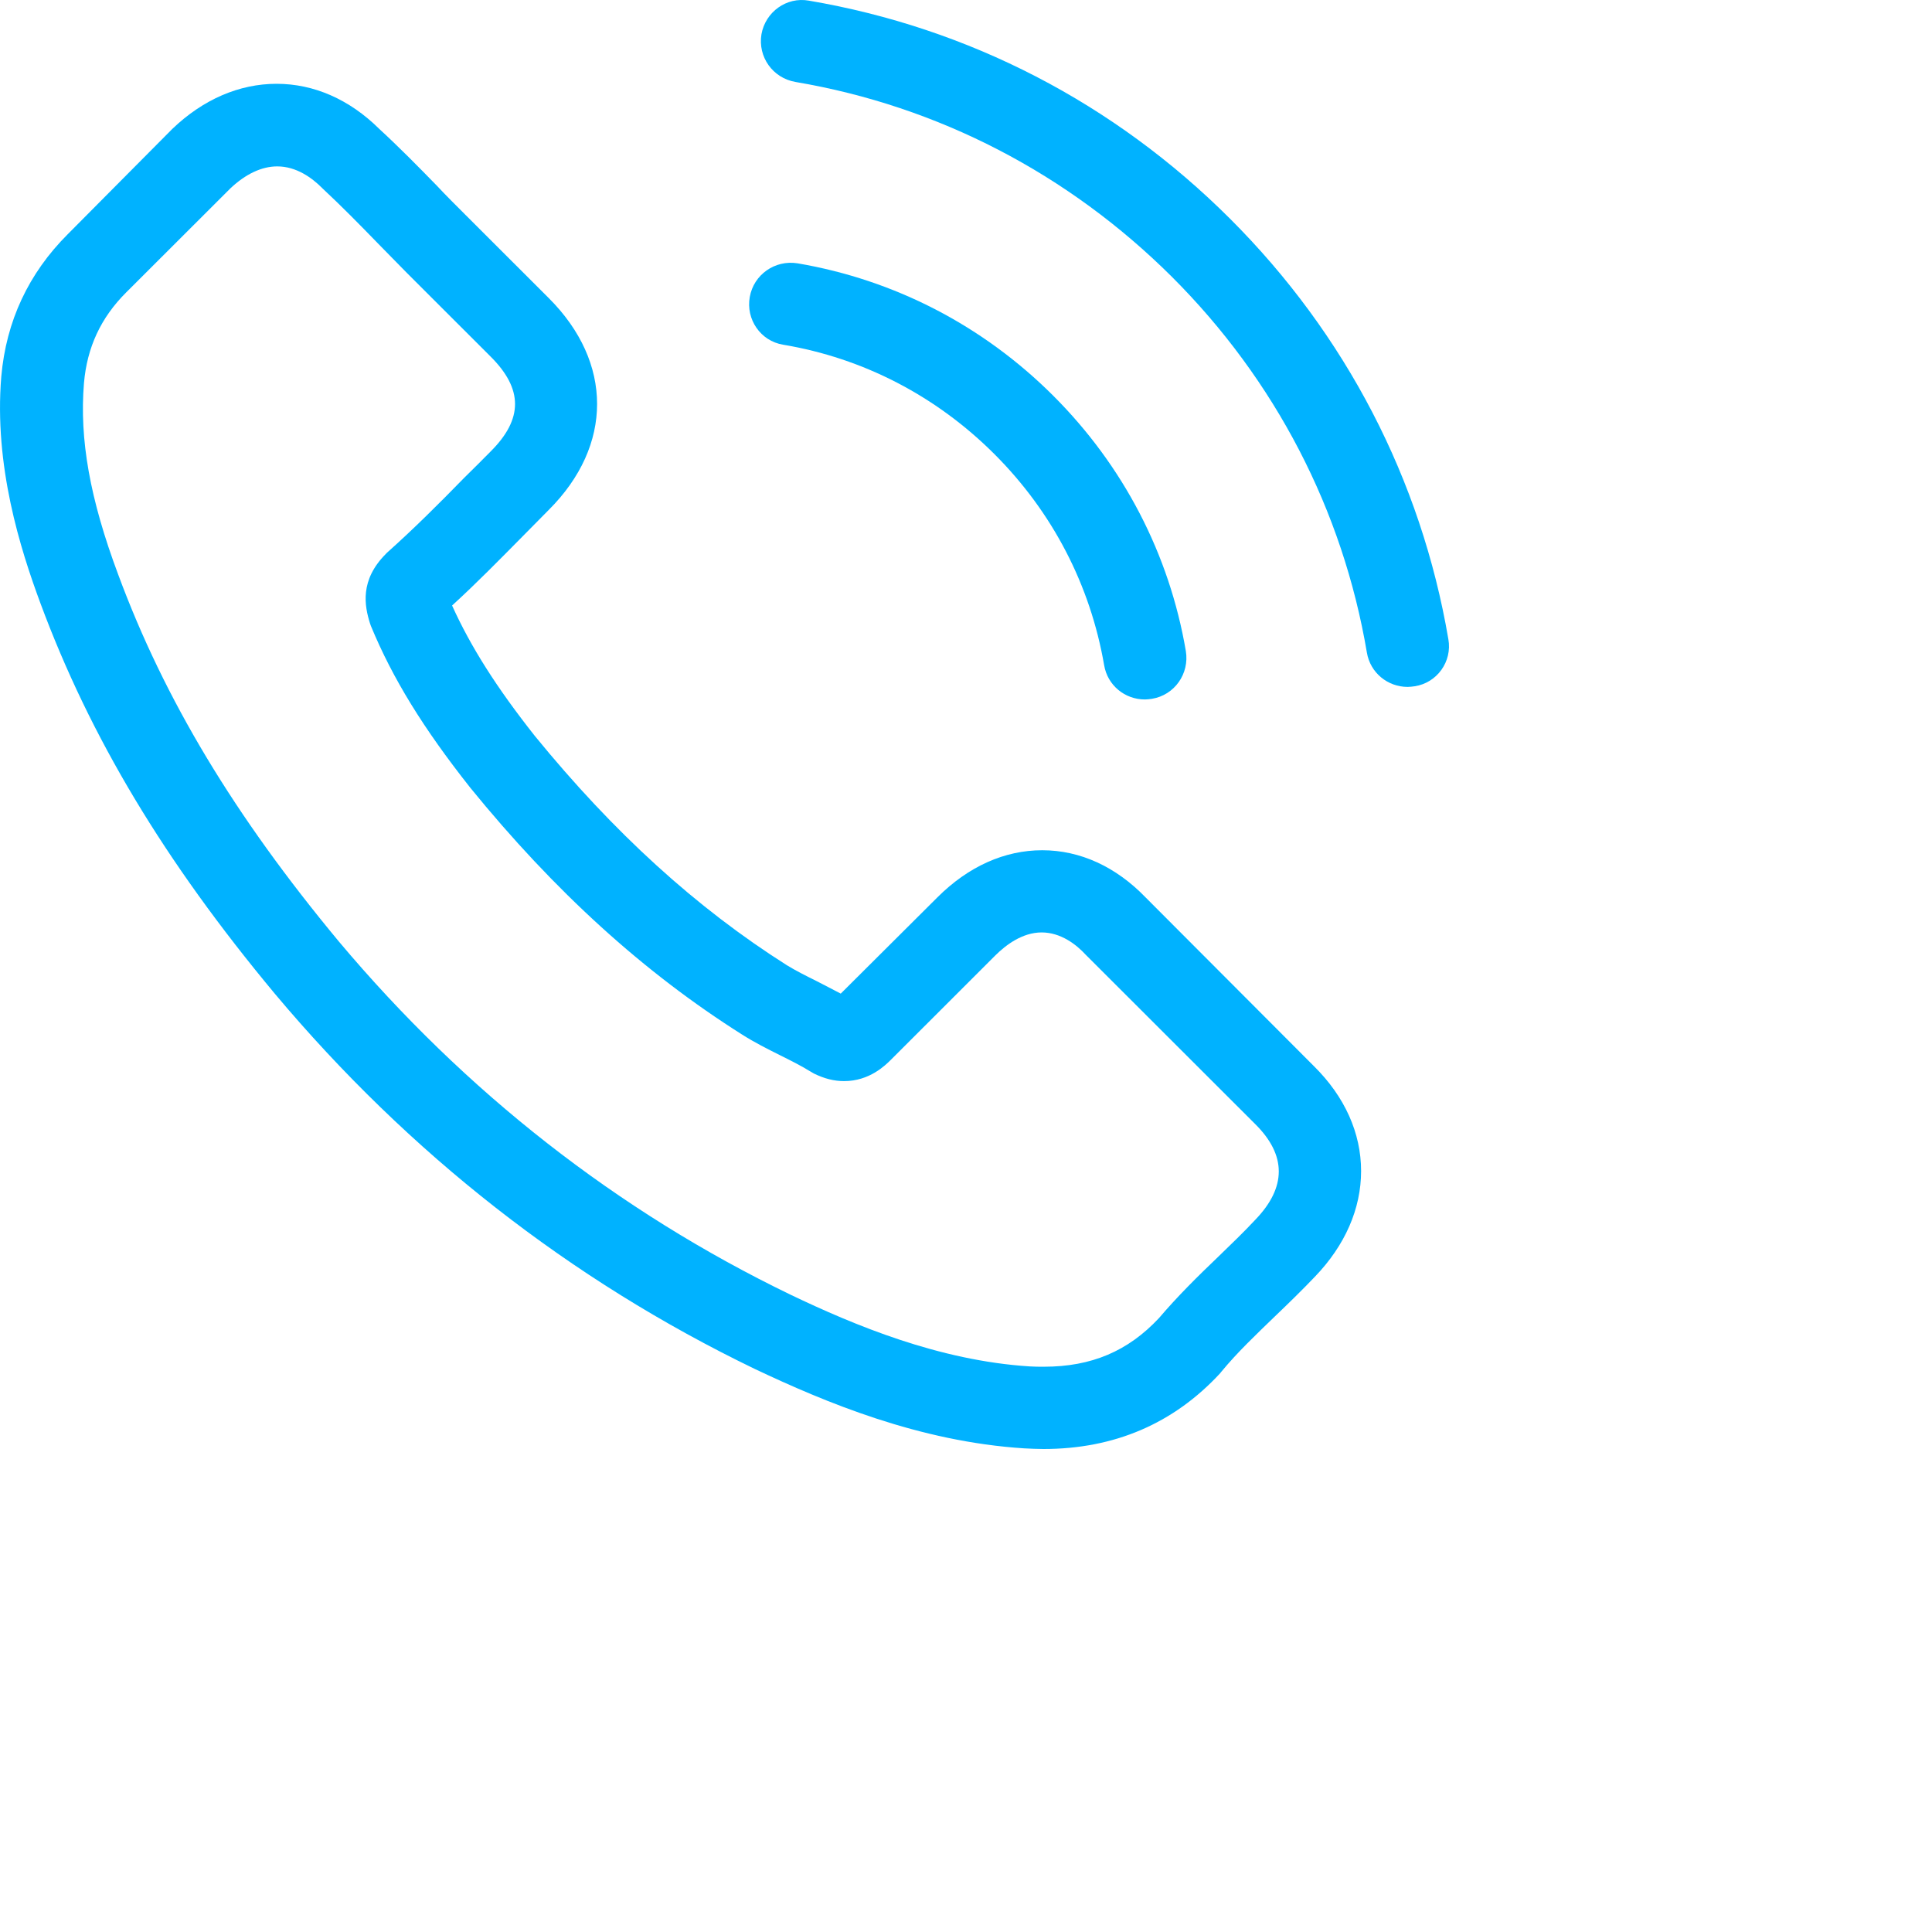
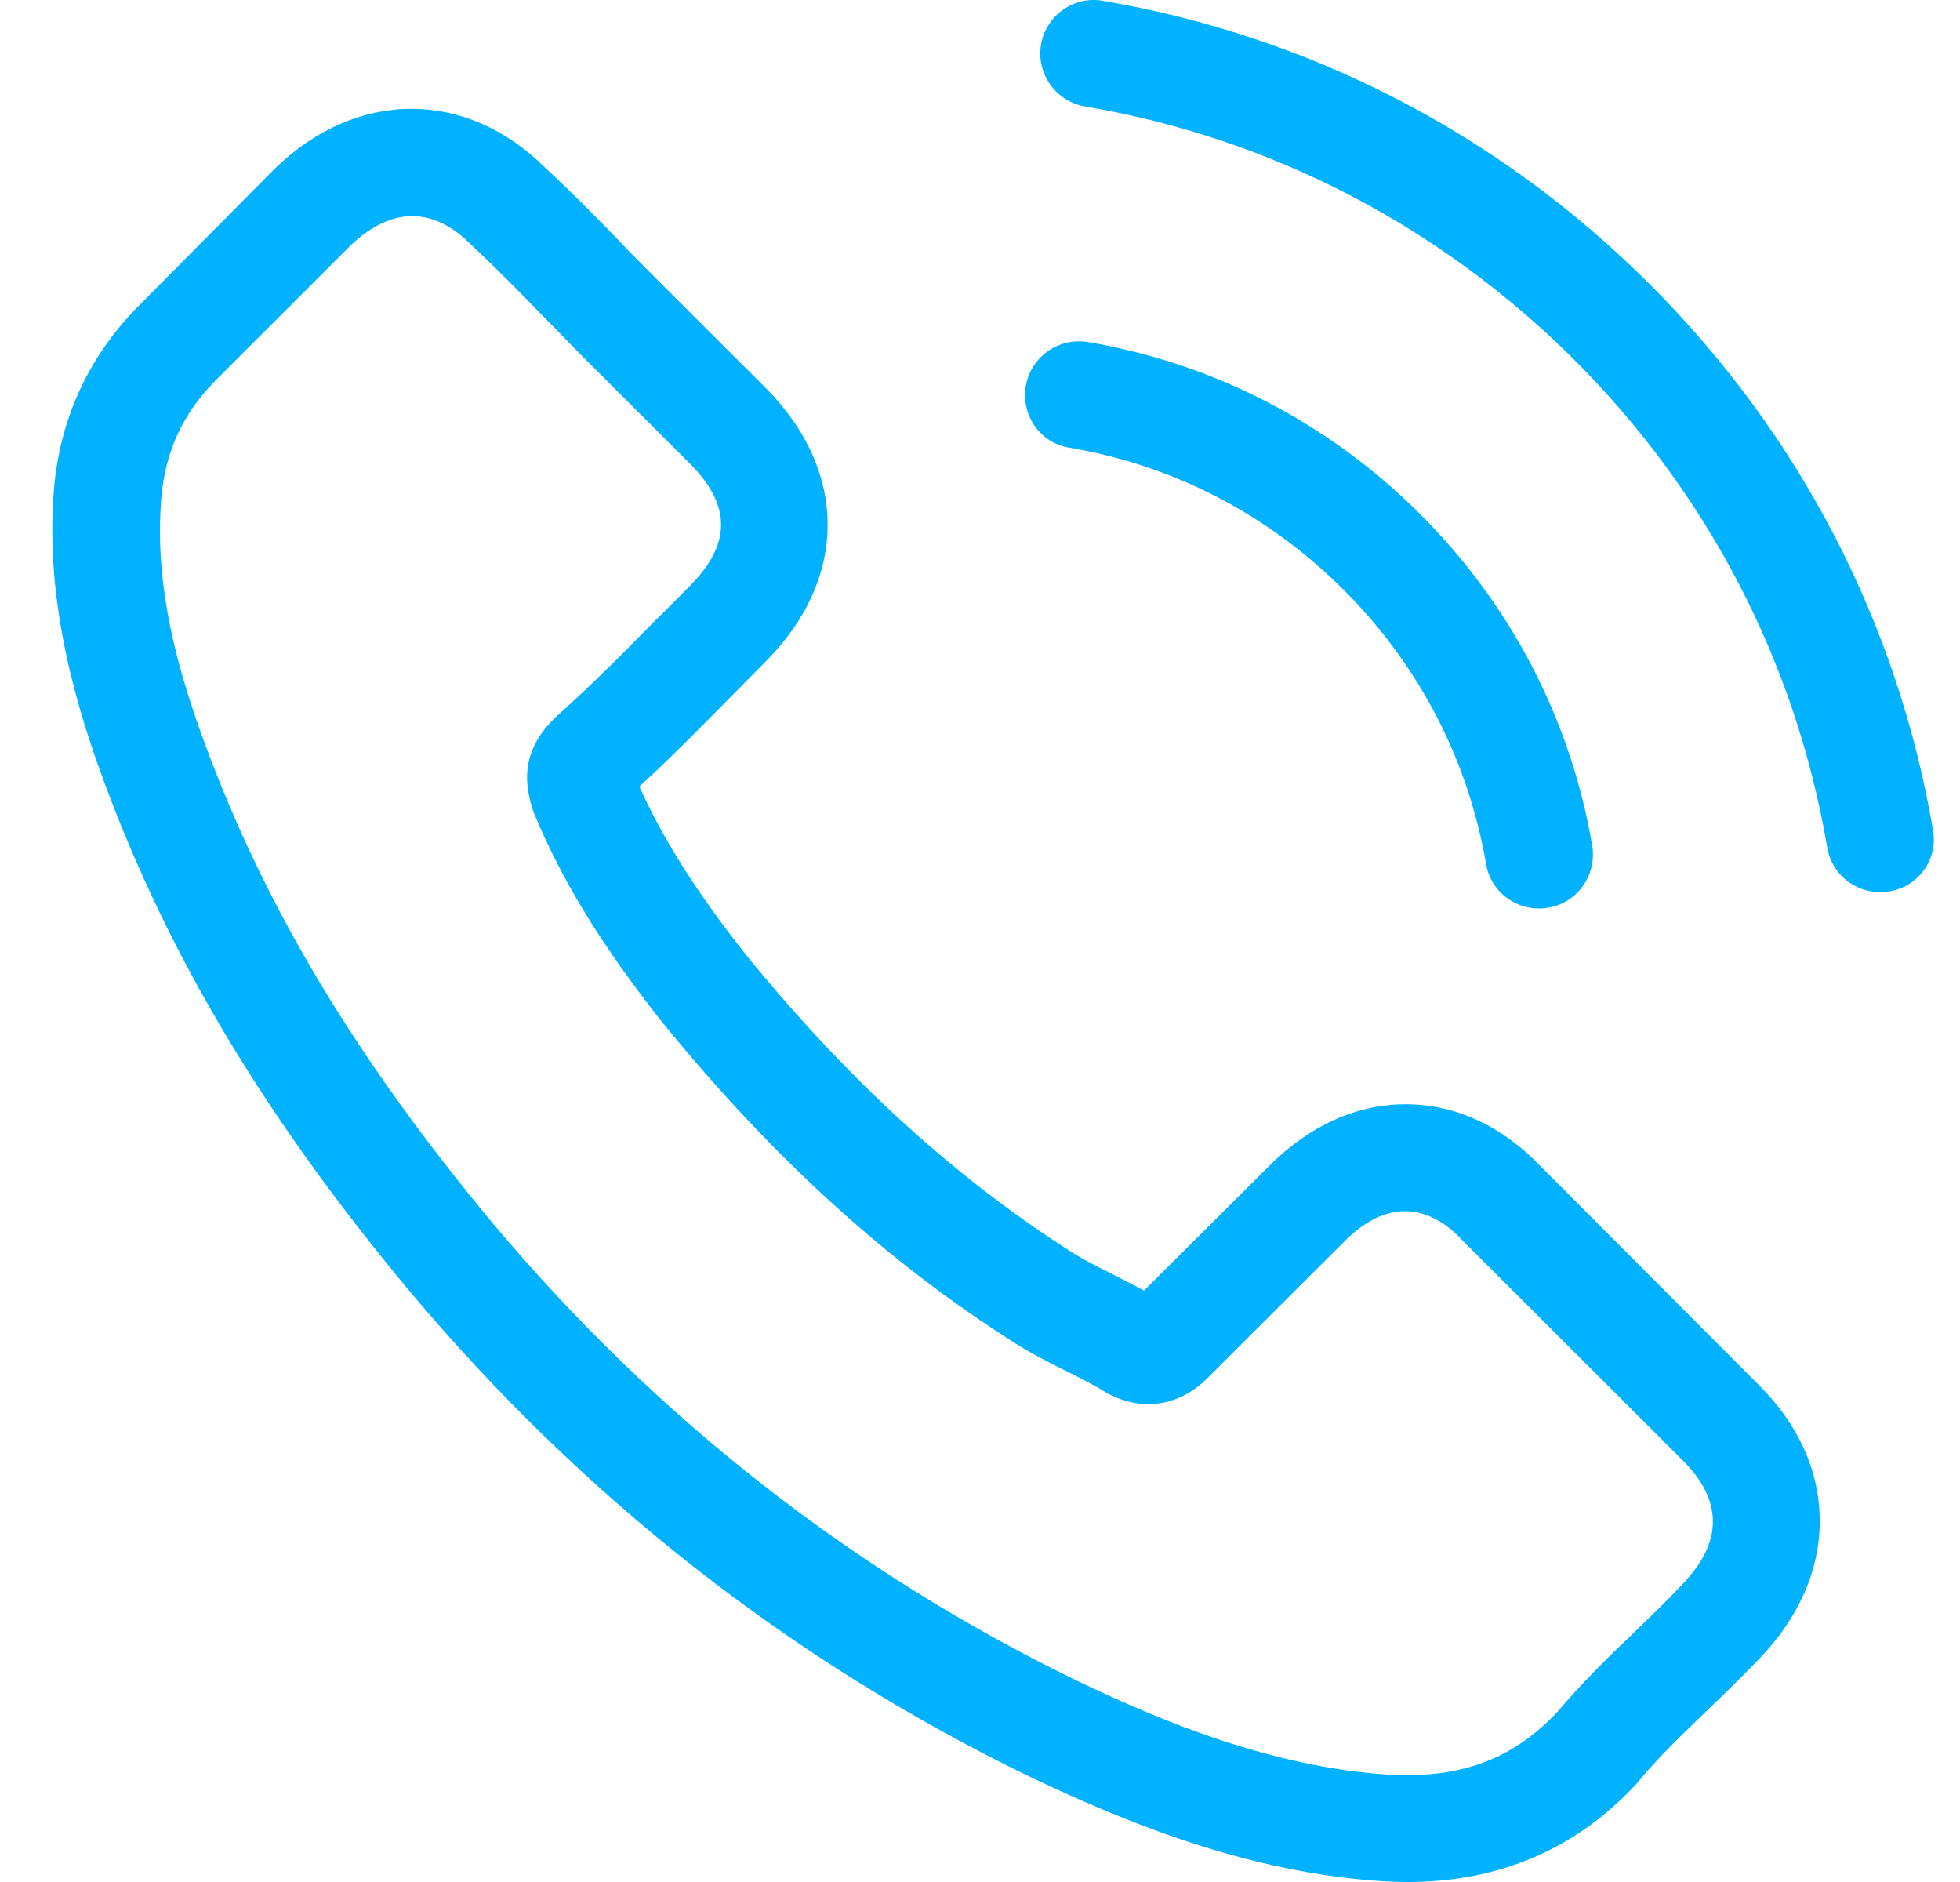
- <svg xmlns="http://www.w3.org/2000/svg" width="24" height="24" viewBox="0 0 24 24" fill="none">
-   <path d="M14.233 11.15C13.864 10.767 13.419 10.562 12.947 10.562C12.479 10.562 12.03 10.763 11.646 11.146L10.444 12.343C10.345 12.29 10.246 12.241 10.151 12.191C10.014 12.123 9.885 12.058 9.774 11.99C8.648 11.276 7.625 10.345 6.643 9.141C6.168 8.54 5.848 8.035 5.616 7.522C5.928 7.237 6.217 6.941 6.499 6.656C6.605 6.55 6.712 6.44 6.818 6.333C7.617 5.535 7.617 4.502 6.818 3.704L5.78 2.667C5.662 2.549 5.54 2.428 5.426 2.306C5.197 2.071 4.958 1.828 4.71 1.6C4.341 1.235 3.9 1.041 3.436 1.041C2.972 1.041 2.523 1.235 2.142 1.6C2.139 1.603 2.139 1.603 2.135 1.607L0.841 2.91C0.354 3.397 0.077 3.989 0.016 4.677C-0.076 5.786 0.252 6.819 0.503 7.496C1.119 9.156 2.04 10.694 3.413 12.343C5.08 14.33 7.085 15.899 9.375 17.005C10.25 17.419 11.418 17.909 12.723 17.992C12.803 17.996 12.886 18 12.963 18C13.841 18 14.579 17.685 15.158 17.058C15.162 17.05 15.169 17.046 15.173 17.039C15.371 16.799 15.599 16.583 15.839 16.351C16.002 16.195 16.17 16.032 16.333 15.861C16.71 15.47 16.908 15.014 16.908 14.547C16.908 14.076 16.706 13.623 16.322 13.244L14.233 11.15ZM15.595 15.151C15.591 15.151 15.591 15.155 15.595 15.151C15.447 15.31 15.295 15.455 15.131 15.614C14.884 15.85 14.633 16.097 14.397 16.374C14.013 16.784 13.56 16.978 12.966 16.978C12.909 16.978 12.848 16.978 12.791 16.974C11.661 16.902 10.611 16.461 9.824 16.085C7.67 15.044 5.78 13.566 4.208 11.694C2.911 10.132 2.043 8.689 1.469 7.139C1.115 6.193 0.986 5.456 1.043 4.76C1.081 4.316 1.252 3.947 1.568 3.632L2.865 2.337C3.052 2.162 3.25 2.067 3.444 2.067C3.683 2.067 3.877 2.211 3.999 2.333C4.003 2.337 4.007 2.34 4.01 2.344C4.243 2.561 4.463 2.785 4.695 3.024C4.813 3.146 4.935 3.267 5.057 3.393L6.095 4.43C6.499 4.833 6.499 5.205 6.095 5.608C5.985 5.718 5.878 5.828 5.768 5.934C5.449 6.261 5.144 6.565 4.813 6.861C4.806 6.869 4.798 6.873 4.794 6.88C4.467 7.207 4.528 7.526 4.596 7.743C4.6 7.754 4.604 7.765 4.608 7.777C4.878 8.43 5.258 9.046 5.837 9.779L5.84 9.783C6.89 11.074 7.998 12.081 9.219 12.852C9.375 12.951 9.535 13.031 9.687 13.107C9.824 13.175 9.953 13.24 10.063 13.308C10.079 13.316 10.094 13.327 10.109 13.335C10.239 13.399 10.36 13.43 10.486 13.43C10.802 13.43 10.999 13.232 11.064 13.168L12.365 11.868C12.495 11.739 12.7 11.583 12.94 11.583C13.176 11.583 13.37 11.732 13.488 11.861C13.491 11.865 13.491 11.865 13.495 11.868L15.591 13.962C15.983 14.349 15.983 14.748 15.595 15.151Z" fill="#00B2FF" />
-   <path d="M9.728 4.282C10.725 4.449 11.631 4.92 12.354 5.642C13.076 6.364 13.544 7.268 13.716 8.263C13.758 8.514 13.974 8.689 14.222 8.689C14.252 8.689 14.279 8.685 14.309 8.681C14.591 8.635 14.777 8.369 14.731 8.088C14.526 6.884 13.955 5.786 13.084 4.916C12.213 4.046 11.113 3.476 9.907 3.271C9.626 3.226 9.363 3.412 9.314 3.689C9.264 3.966 9.447 4.236 9.728 4.282Z" fill="#00B2FF" />
-   <path d="M17.992 7.94C17.654 5.957 16.718 4.153 15.28 2.717C13.841 1.28 12.034 0.346 10.048 0.008C9.771 -0.042 9.508 0.148 9.459 0.426C9.413 0.707 9.599 0.969 9.881 1.018C11.654 1.318 13.271 2.158 14.557 3.438C15.843 4.722 16.68 6.337 16.98 8.107C17.022 8.358 17.239 8.533 17.486 8.533C17.517 8.533 17.543 8.529 17.574 8.525C17.851 8.483 18.042 8.218 17.992 7.94Z" fill="#00B2FF" />
+ <svg xmlns="http://www.w3.org/2000/svg" width="25" height="24" viewBox="0 0 25 24" fill="none">
+   <path d="M19.645 14.867C19.153 14.355 18.559 14.082 17.93 14.082C17.306 14.082 16.708 14.351 16.195 14.862L14.592 16.458C14.46 16.387 14.329 16.321 14.202 16.255C14.019 16.164 13.847 16.078 13.699 15.987C12.198 15.034 10.833 13.793 9.525 12.188C8.89 11.387 8.464 10.713 8.155 10.03C8.571 9.65 8.956 9.255 9.332 8.875C9.474 8.733 9.616 8.586 9.758 8.444C10.823 7.381 10.823 6.003 9.758 4.939L8.373 3.556C8.216 3.399 8.053 3.237 7.901 3.075C7.597 2.761 7.277 2.437 6.948 2.133C6.456 1.647 5.867 1.388 5.248 1.388C4.629 1.388 4.031 1.647 3.524 2.133C3.518 2.138 3.518 2.138 3.513 2.143L1.789 3.88C1.139 4.529 0.769 5.319 0.688 6.236C0.566 7.715 1.002 9.093 1.337 9.994C2.159 12.208 3.387 14.259 5.218 16.458C7.44 19.107 10.113 21.199 13.167 22.673C14.334 23.225 15.891 23.878 17.631 23.99C17.737 23.995 17.849 24 17.95 24C19.122 24 20.106 23.58 20.877 22.744C20.882 22.734 20.893 22.729 20.898 22.718C21.161 22.399 21.466 22.111 21.785 21.802C22.003 21.594 22.227 21.376 22.445 21.148C22.947 20.626 23.211 20.019 23.211 19.396C23.211 18.767 22.942 18.165 22.43 17.658L19.645 14.867ZM21.461 20.201C21.456 20.201 21.456 20.206 21.461 20.201C21.263 20.414 21.06 20.606 20.842 20.819C20.512 21.133 20.177 21.462 19.863 21.832C19.351 22.379 18.747 22.637 17.956 22.637C17.879 22.637 17.798 22.637 17.722 22.632C16.215 22.536 14.815 21.948 13.765 21.447C10.894 20.059 8.373 18.089 6.278 15.591C4.548 13.51 3.392 11.585 2.626 9.518C2.154 8.257 1.981 7.274 2.058 6.347C2.108 5.755 2.337 5.263 2.758 4.843L4.487 3.115C4.736 2.882 5 2.756 5.258 2.756C5.578 2.756 5.837 2.948 5.999 3.11C6.004 3.115 6.009 3.121 6.014 3.126C6.324 3.414 6.618 3.713 6.927 4.032C7.085 4.194 7.247 4.356 7.409 4.524L8.794 5.906C9.332 6.443 9.332 6.94 8.794 7.477C8.647 7.624 8.505 7.771 8.358 7.912C7.932 8.348 7.526 8.753 7.085 9.148C7.074 9.158 7.064 9.164 7.059 9.174C6.623 9.609 6.704 10.035 6.795 10.323C6.801 10.339 6.806 10.354 6.811 10.369C7.171 11.24 7.678 12.061 8.449 13.039L8.454 13.044C9.854 14.766 11.331 16.108 12.959 17.136C13.167 17.268 13.38 17.375 13.583 17.476C13.765 17.567 13.938 17.653 14.085 17.744C14.105 17.754 14.126 17.77 14.146 17.78C14.318 17.866 14.481 17.906 14.648 17.906C15.069 17.906 15.333 17.643 15.419 17.557L17.154 15.825C17.326 15.652 17.6 15.445 17.92 15.445C18.235 15.445 18.493 15.642 18.65 15.814C18.655 15.819 18.655 15.819 18.661 15.825L21.456 18.616C21.978 19.132 21.978 19.664 21.461 20.201Z" fill="#00B2FF" />
+   <path d="M13.638 5.709C14.967 5.932 16.175 6.56 17.139 7.522C18.102 8.485 18.726 9.69 18.955 11.018C19.01 11.352 19.3 11.585 19.629 11.585C19.67 11.585 19.705 11.58 19.746 11.575C20.121 11.514 20.37 11.159 20.309 10.784C20.035 9.179 19.274 7.715 18.113 6.555C16.951 5.395 15.485 4.635 13.877 4.362C13.501 4.301 13.151 4.549 13.085 4.919C13.02 5.289 13.263 5.648 13.638 5.709Z" fill="#00B2FF" />
+   <path d="M24.656 10.587C24.205 7.943 22.957 5.537 21.04 3.622C19.122 1.707 16.712 0.461 14.065 0.01C13.694 -0.055 13.344 0.198 13.278 0.568C13.217 0.942 13.466 1.292 13.841 1.358C16.205 1.758 18.361 2.877 20.076 4.584C21.79 6.297 22.906 8.449 23.307 10.81C23.363 11.144 23.652 11.377 23.982 11.377C24.022 11.377 24.058 11.372 24.098 11.367C24.469 11.311 24.722 10.957 24.656 10.587Z" fill="#00B2FF" />
</svg>
